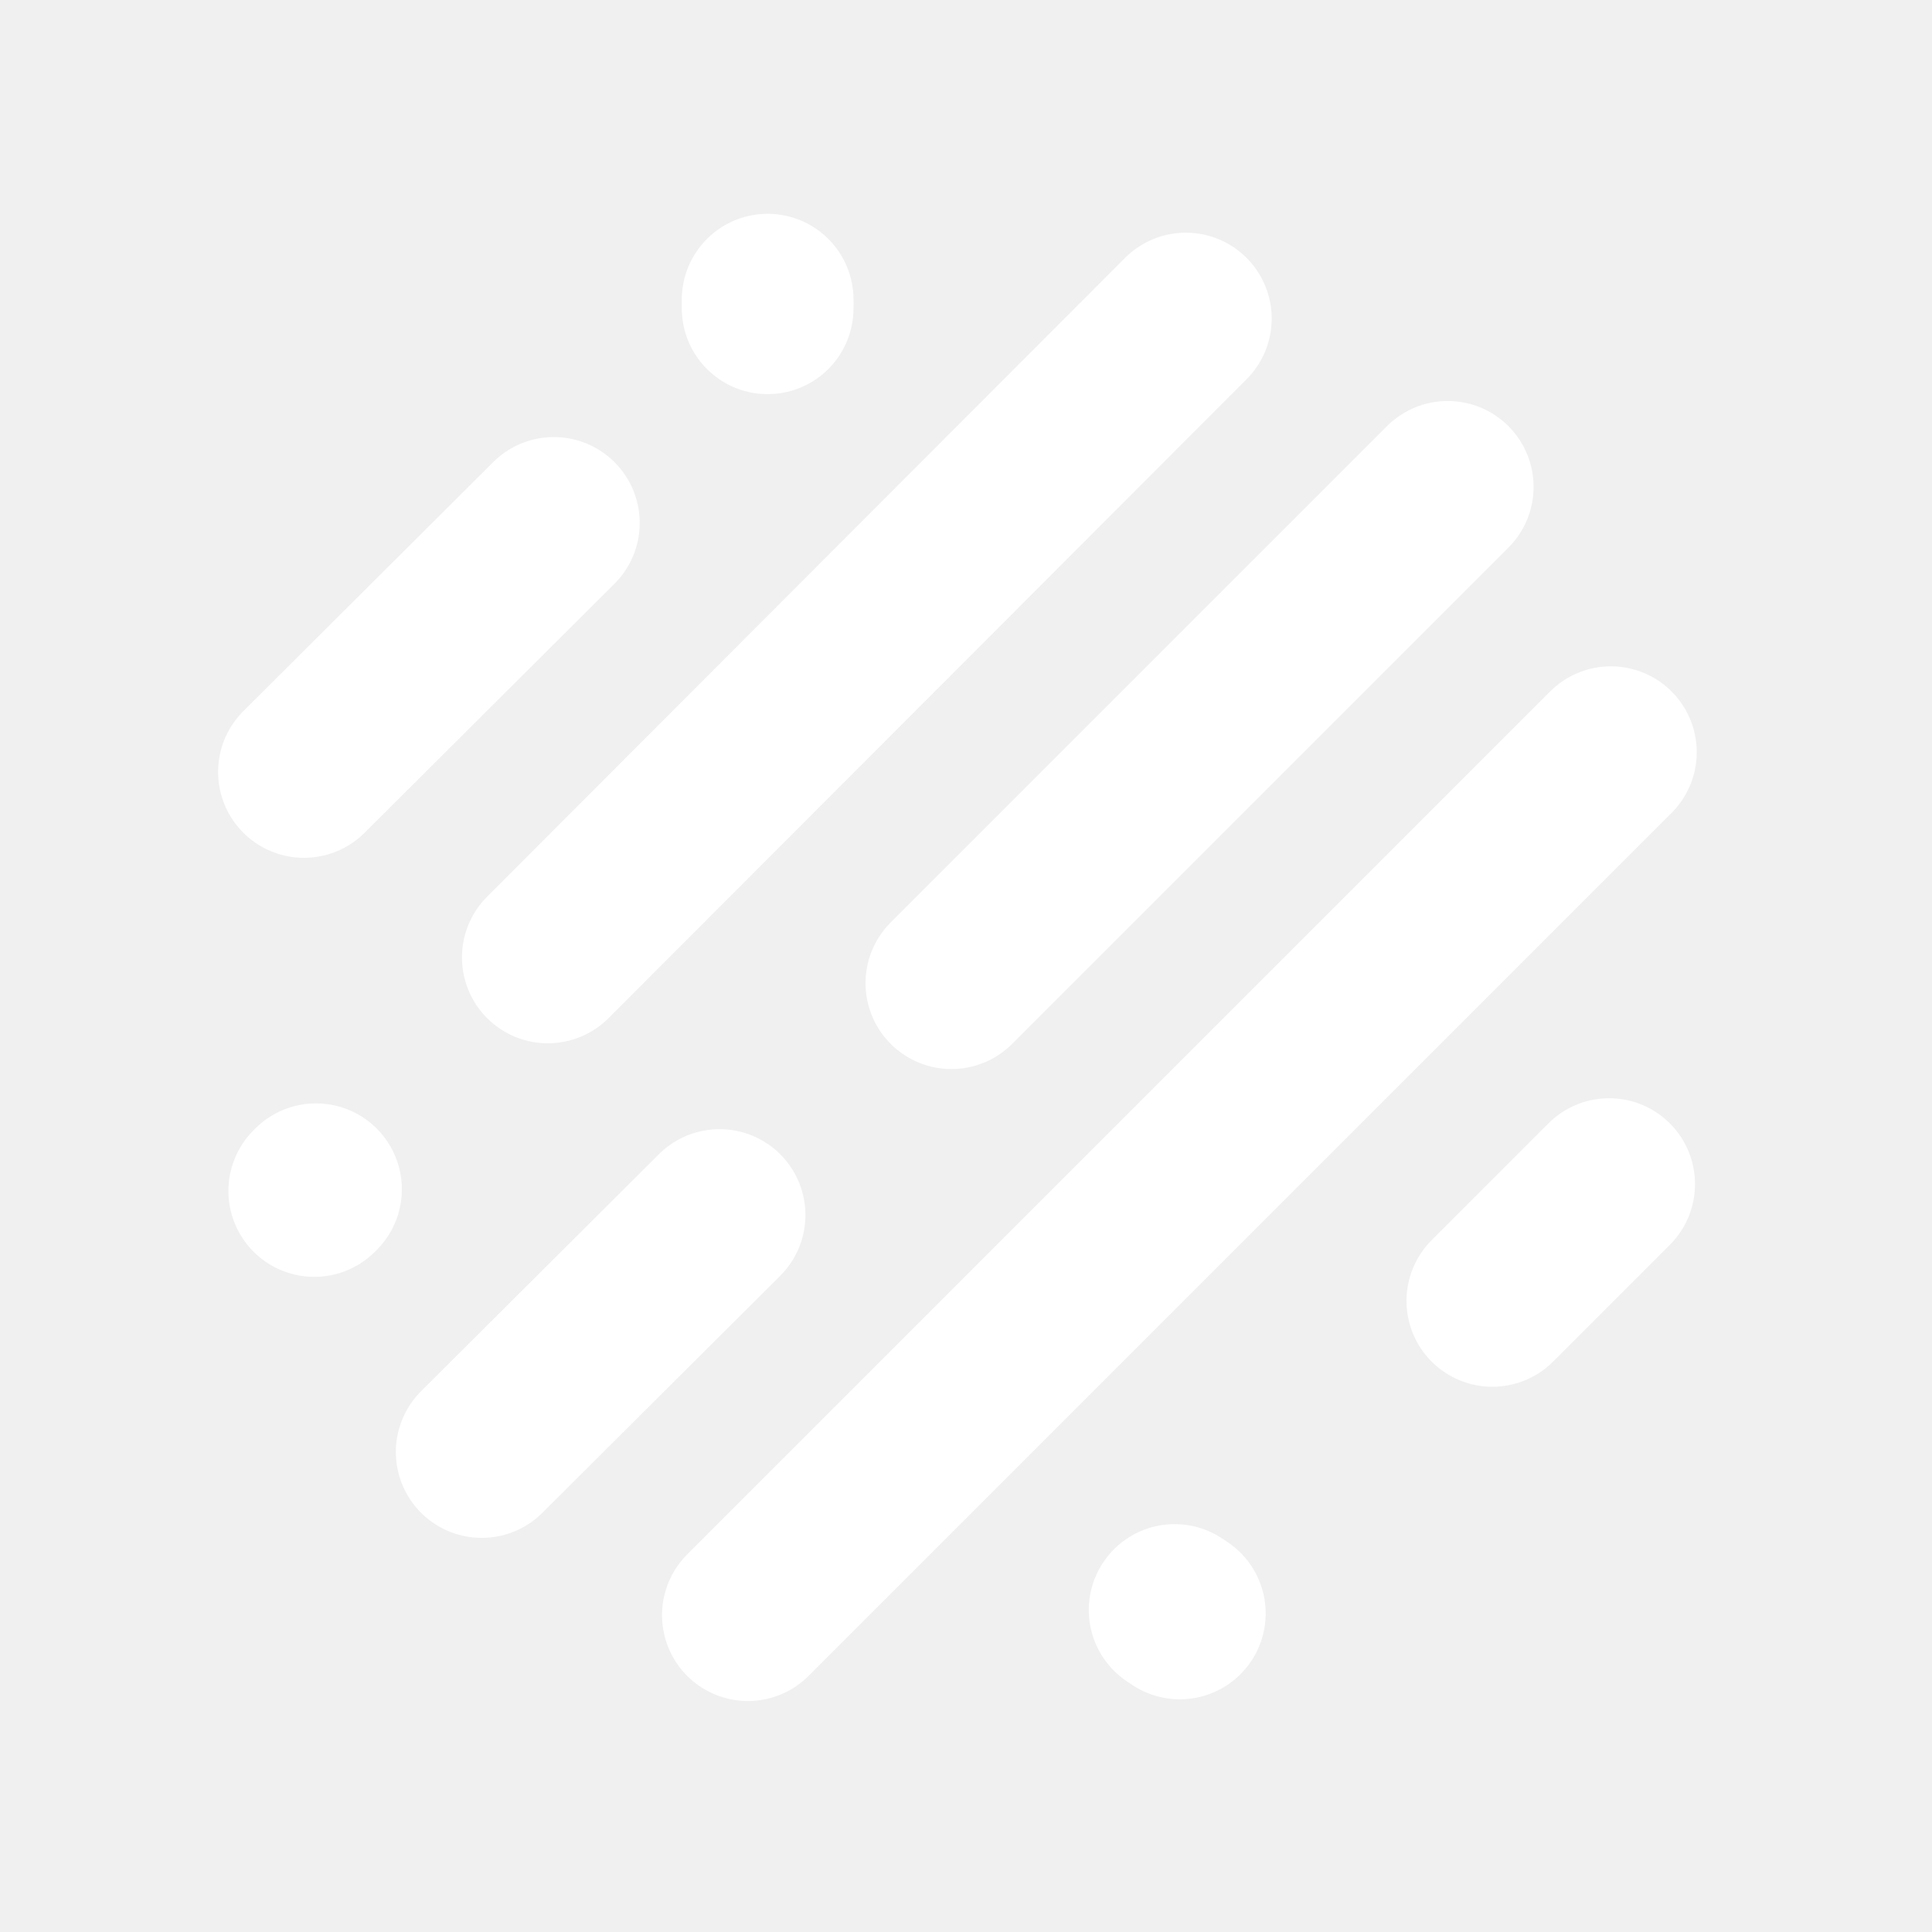
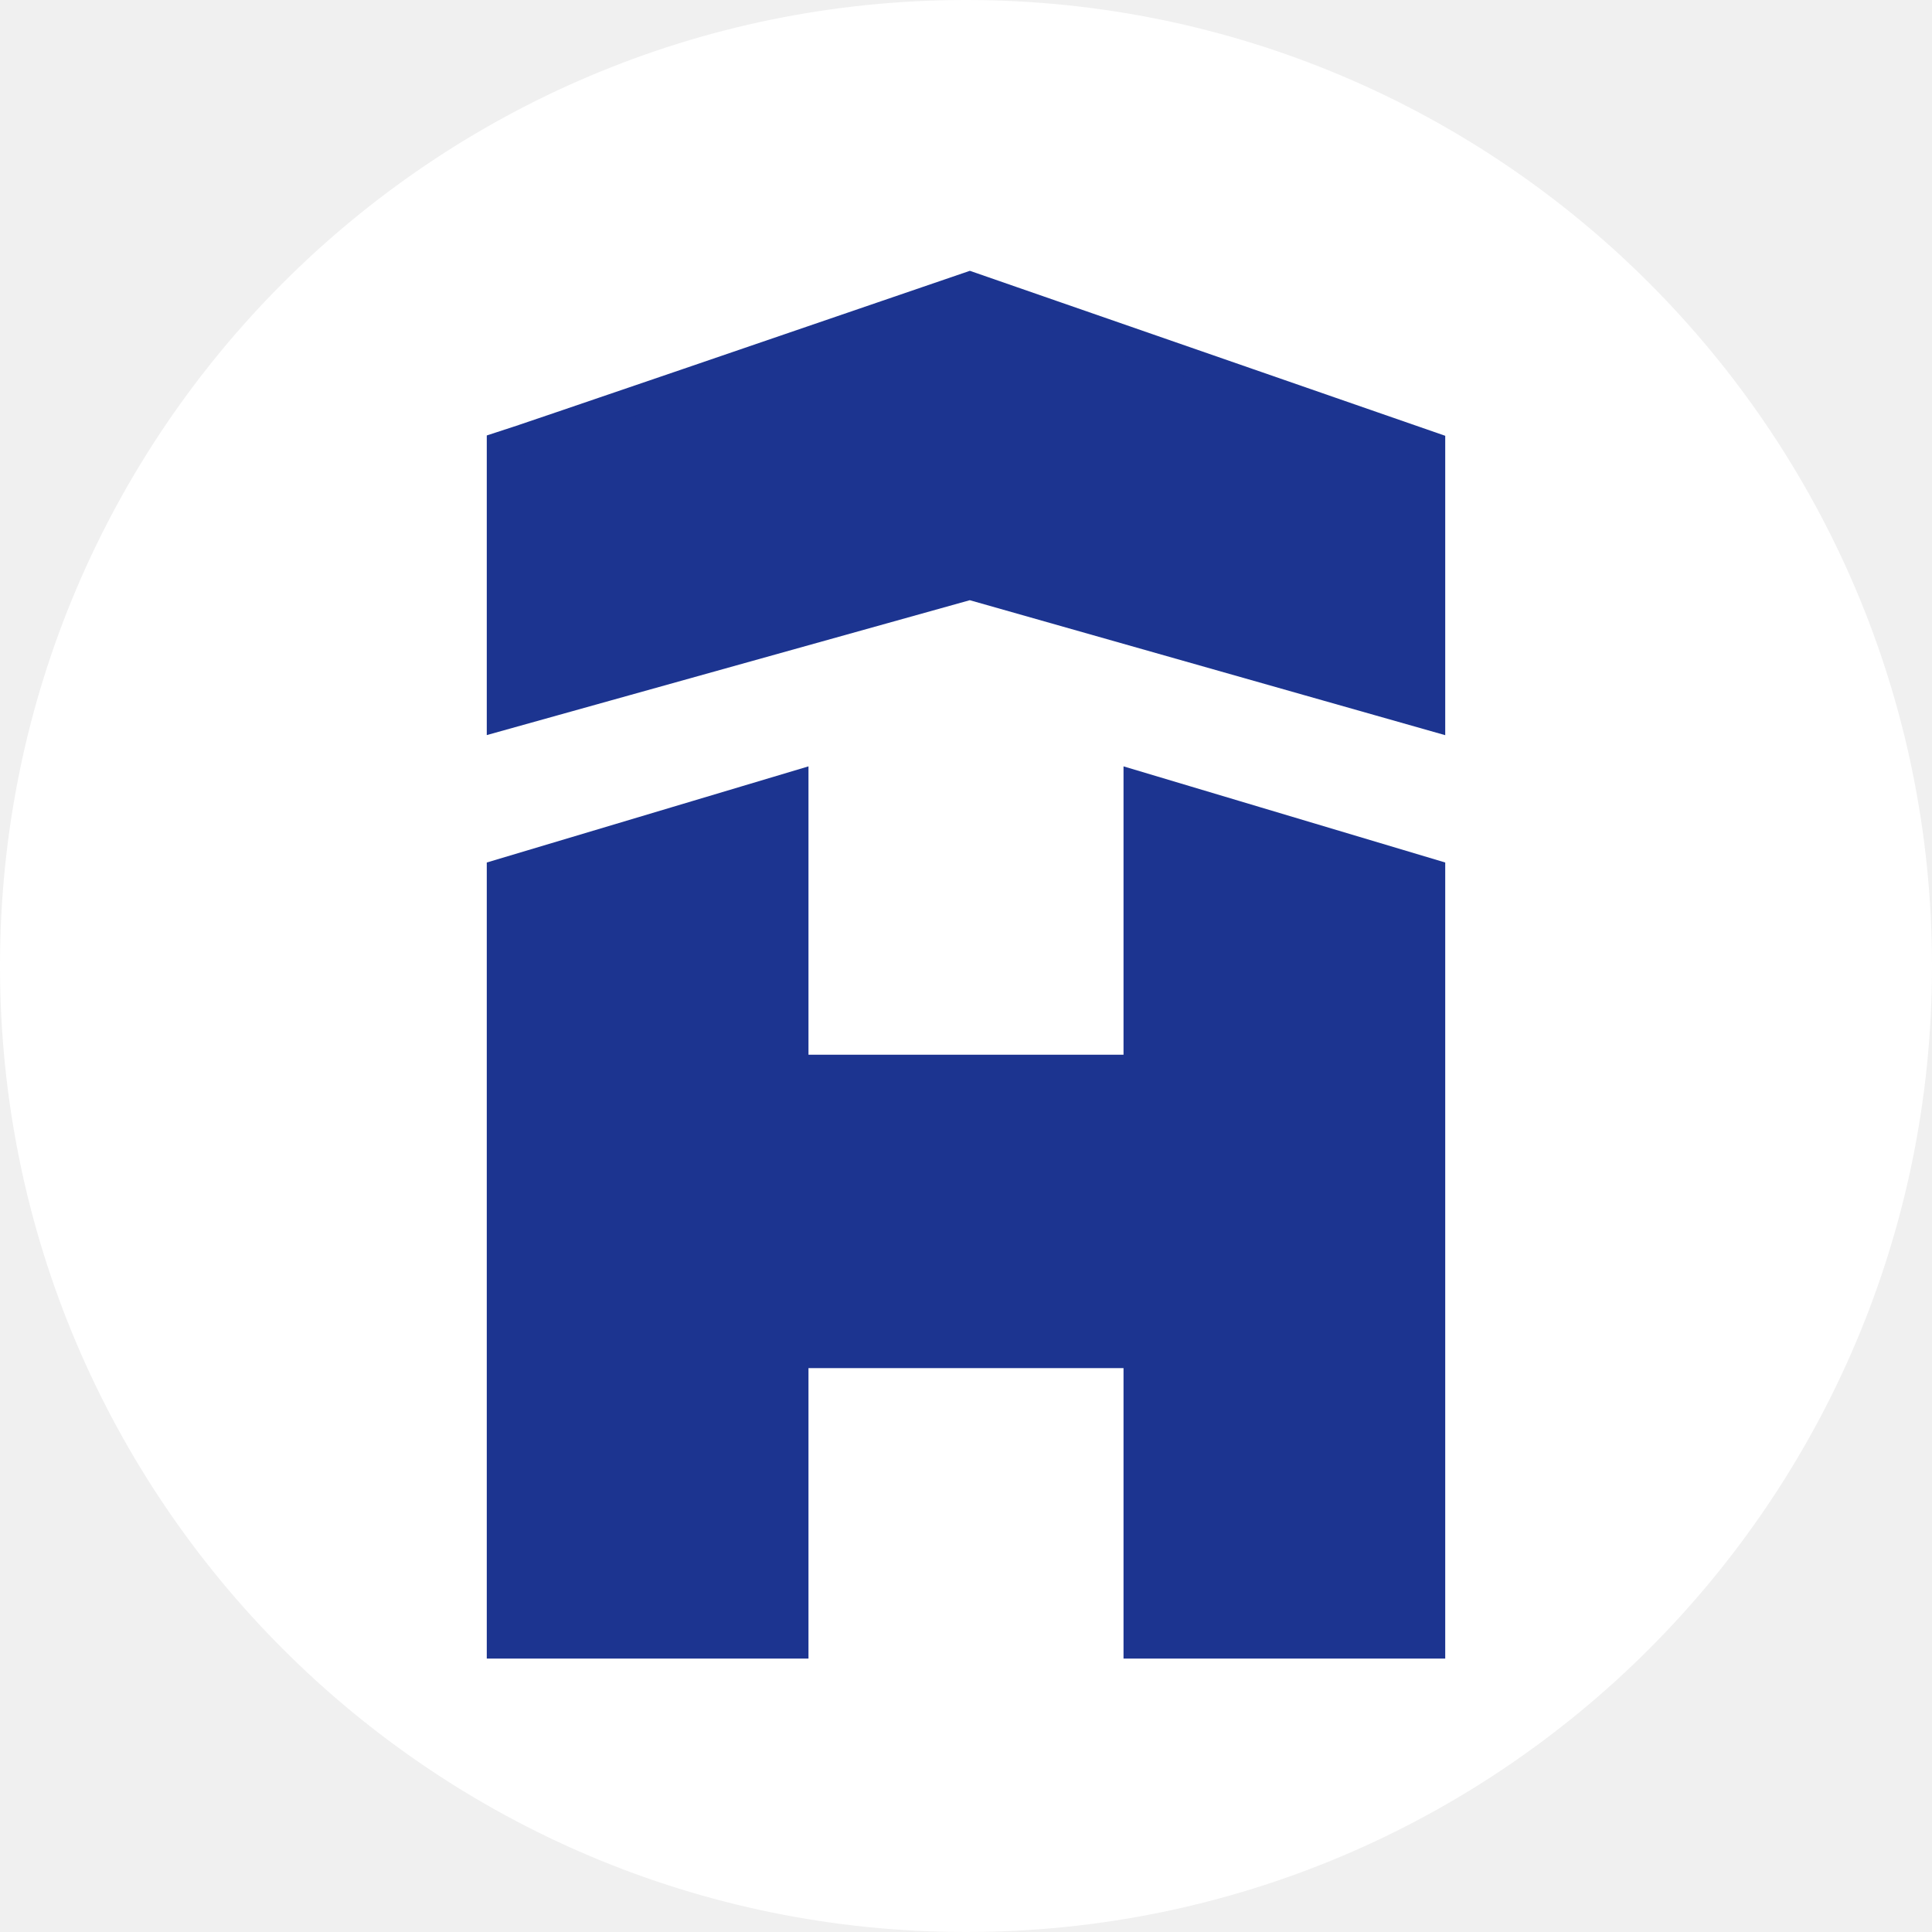
- <svg xmlns="http://www.w3.org/2000/svg" version="1.1" id="Layer_1" x="0px" y="0px" viewBox="0 0 225 225" style="enable-background:new 0 0 225 225;" xml:space="preserve">
-   <style type="text/css">
- 	.st0{fill:none;stroke:#ffffff;stroke-width:20;stroke-linecap:round;stroke-miterlimit:3;}
- </style>
-   <g transform="matrix( 1, 0, 0, 1, 0,0) ">
-     <g>
-       <path id="Layer0_0_1_STROKES" class="st0" d="M173.8,151.5l13.6-13.6 M35.4,89.9l29.1-29 M89.4,34.9v1 M137.4,187.9l-0.6-0.4     M36.6,138.7l0.2-0.2 M56.1,169.1l27.7-27.6 M63.8,111.5l74.3-74.4 M87.1,188.1L187.6,87.6 M110.8,114.5l57.8-57.8" />
-     </g>
-   </g>
+ <svg xmlns="http://www.w3.org/2000/svg" width="64" height="64" viewBox="0 0 64 64" fill="none">
+   <circle cx="32" cy="32" r="32" fill="white" />
+   <path d="M32.127 9.5C27.214 11.184 17.235 14.6 16.625 14.792V23.692L32.127 19.363L47.375 23.692V14.792L32.127 9.5Z" fill="#1C3490" stroke="#1C3490" />
+   <path d="M26.282 26.058L16.625 28.944V54.442H26.282V44.82H37.718V54.442H47.375V28.944L37.718 26.058V35.439H26.282V26.058Z" fill="#1C3490" stroke="#1C3490" />
</svg>
